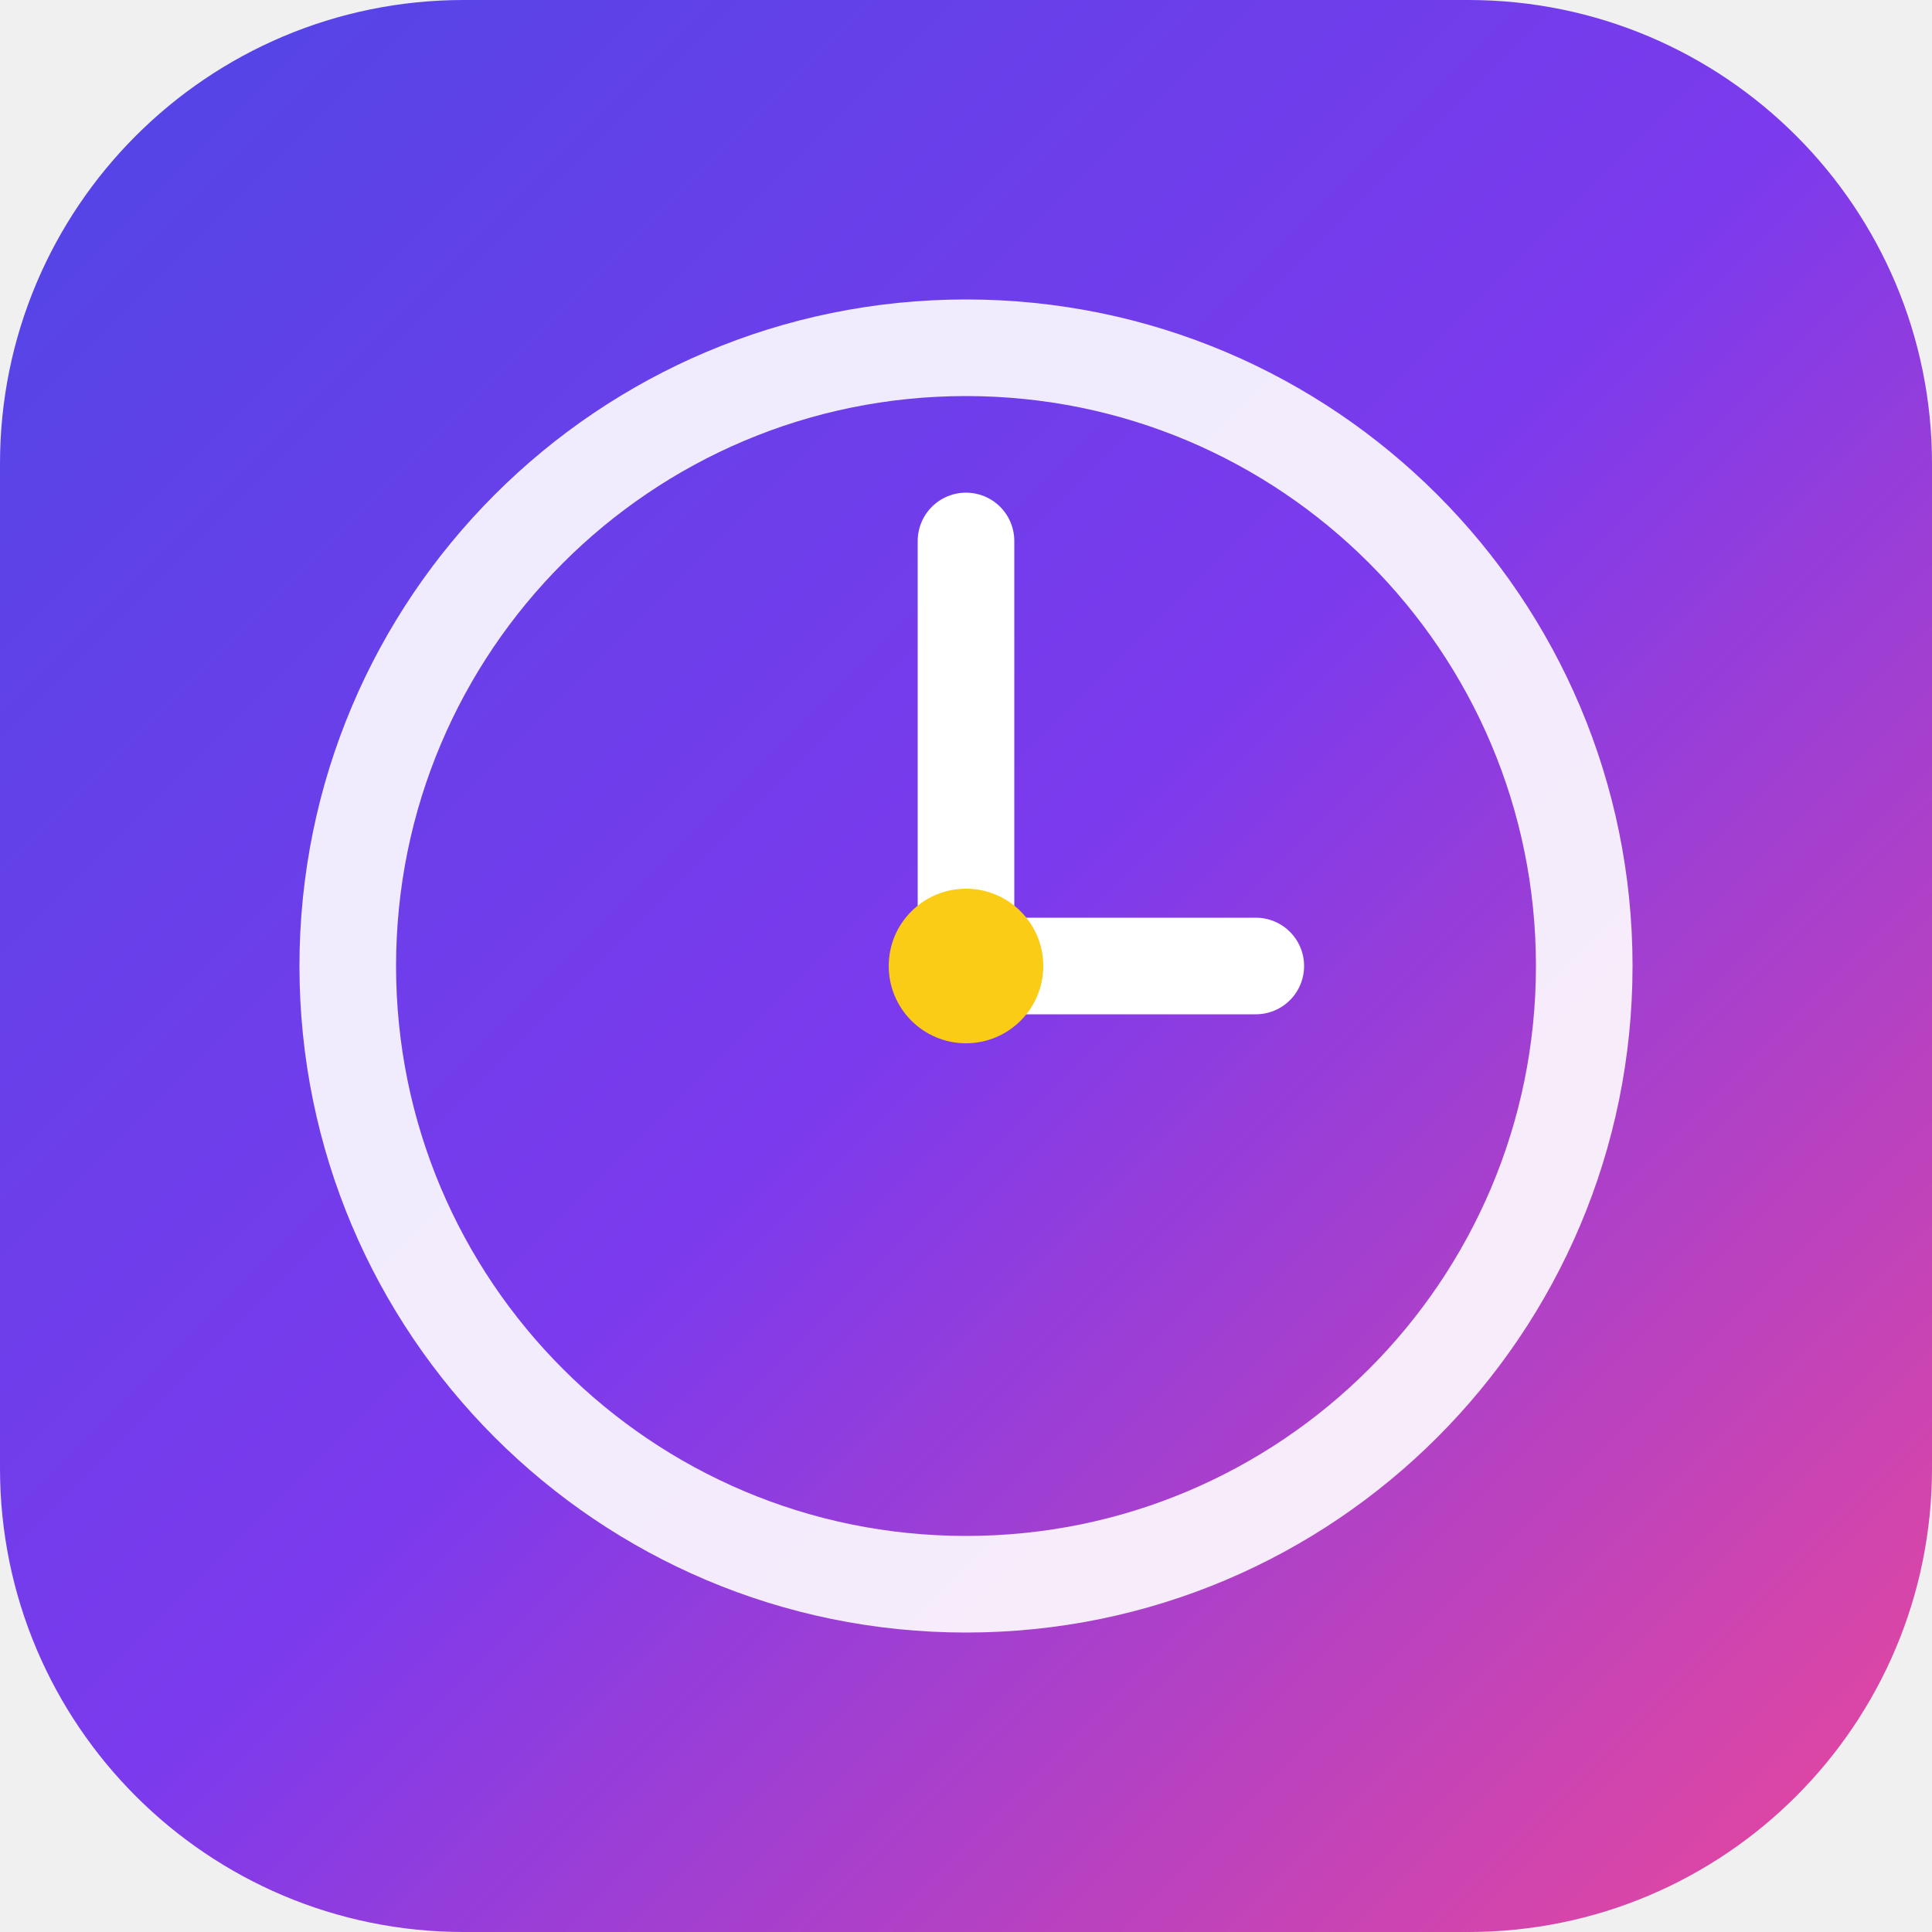
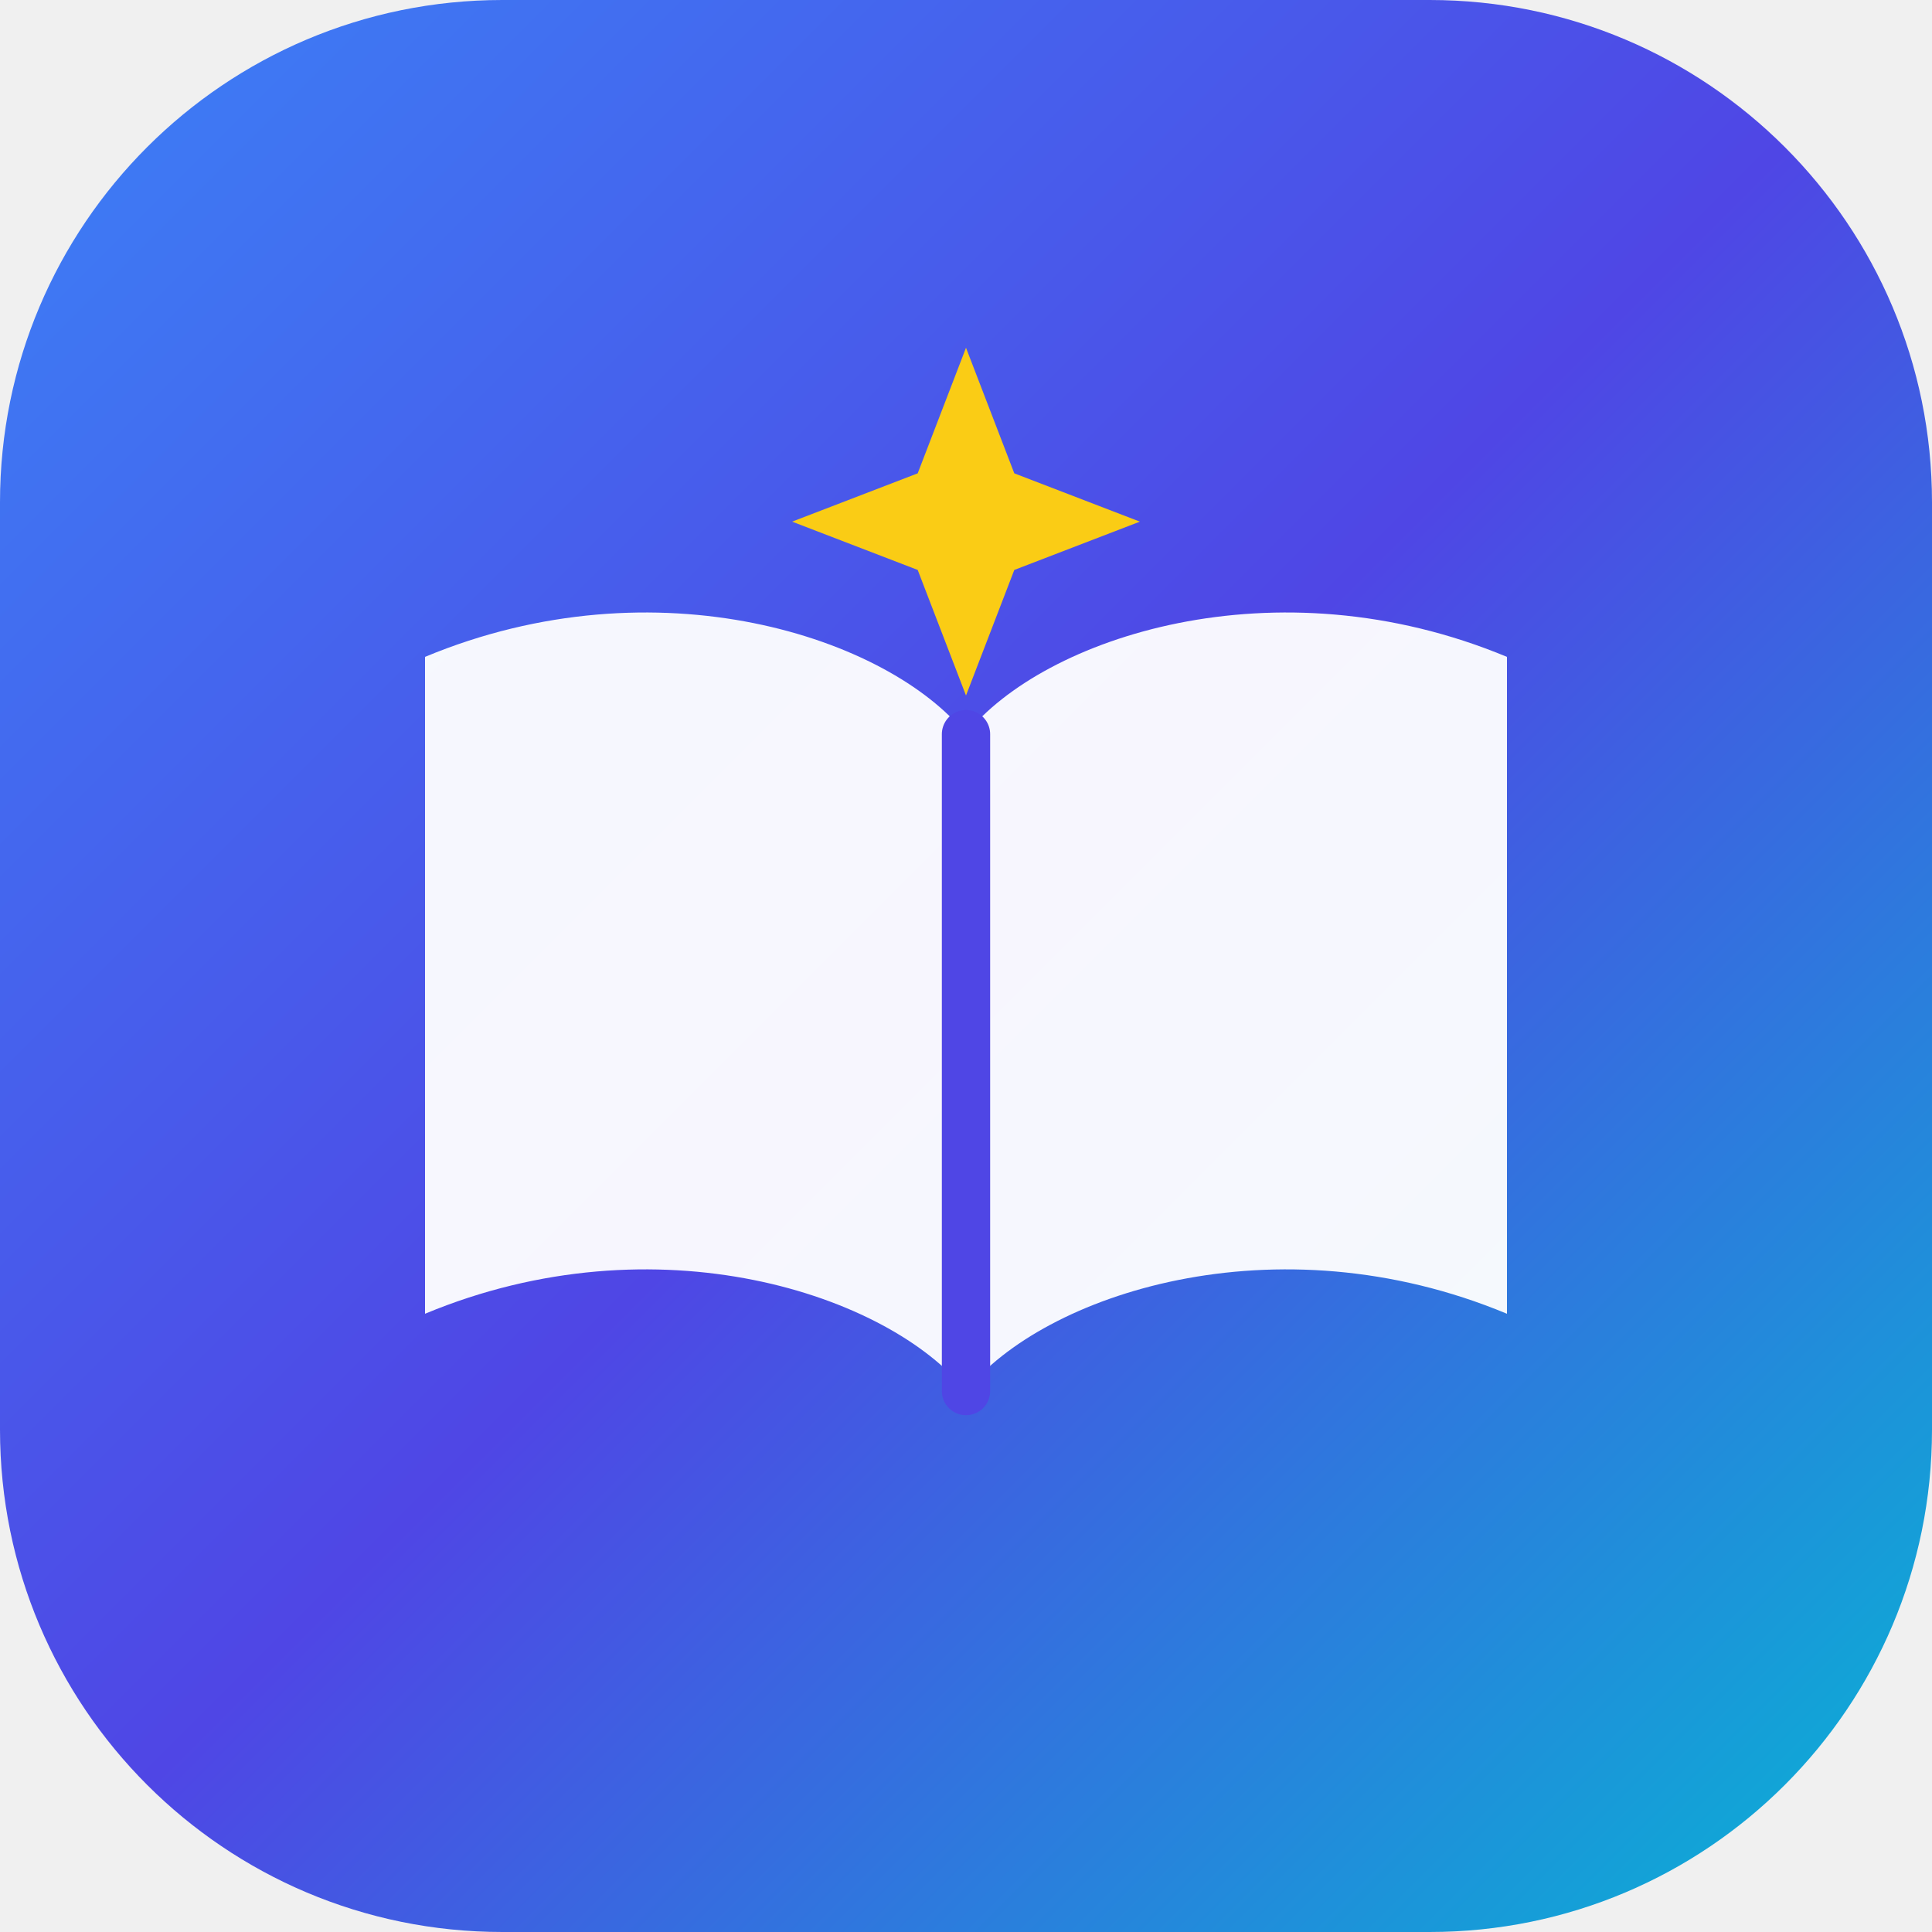
<svg xmlns="http://www.w3.org/2000/svg" viewBox="0 0 100 100" width="100" height="100">
  <defs>
    <linearGradient id="bgGrad" x1="0%" y1="0%" x2="100%" y2="100%">
-       <stop offset="0%" stop-color="#4f46e5" />
-       <stop offset="50%" stop-color="#7c3aed" />
-       <stop offset="100%" stop-color="#ec4899" />
+       <stop offset="0%" stop-color="#3b82f6" />
+       <stop offset="50%" stop-color="#4f46e5" />
+       <stop offset="100%" stop-color="#06b6d4" />
    </linearGradient>
  </defs>
-   <rect width="100" height="100" rx="24" fill="url(#bgGrad)" />
-   <circle cx="50" cy="50" r="32" fill="none" stroke="#ffffff" stroke-width="5" opacity="0.9" />
-   <polyline points="50,28 50,50 65,50" fill="none" stroke="#ffffff" stroke-width="5" stroke-linecap="round" stroke-linejoin="round" />
-   <circle cx="50" cy="50" r="4" fill="#facc15" />
+   <rect width="100" height="100" rx="26" fill="url(#bgGrad)" />
+   <path d="M22 34 C34 29, 46 33, 50 38 C54 33, 66 29, 78 34 L78 68 C66 63, 54 67, 50 72 C46 67, 34 63, 22 68 Z" fill="#ffffff" opacity="0.95" />
+   <path d="M50 38 L50 72" stroke="#4f46e5" stroke-width="2.5" stroke-linecap="round" />
+   <path d="M50 18 L52.5 24.5 L59 27 L52.5 29.5 L50 36 L47.5 29.5 L41 27 L47.5 24.5 Z" fill="#facc15" />
</svg>
